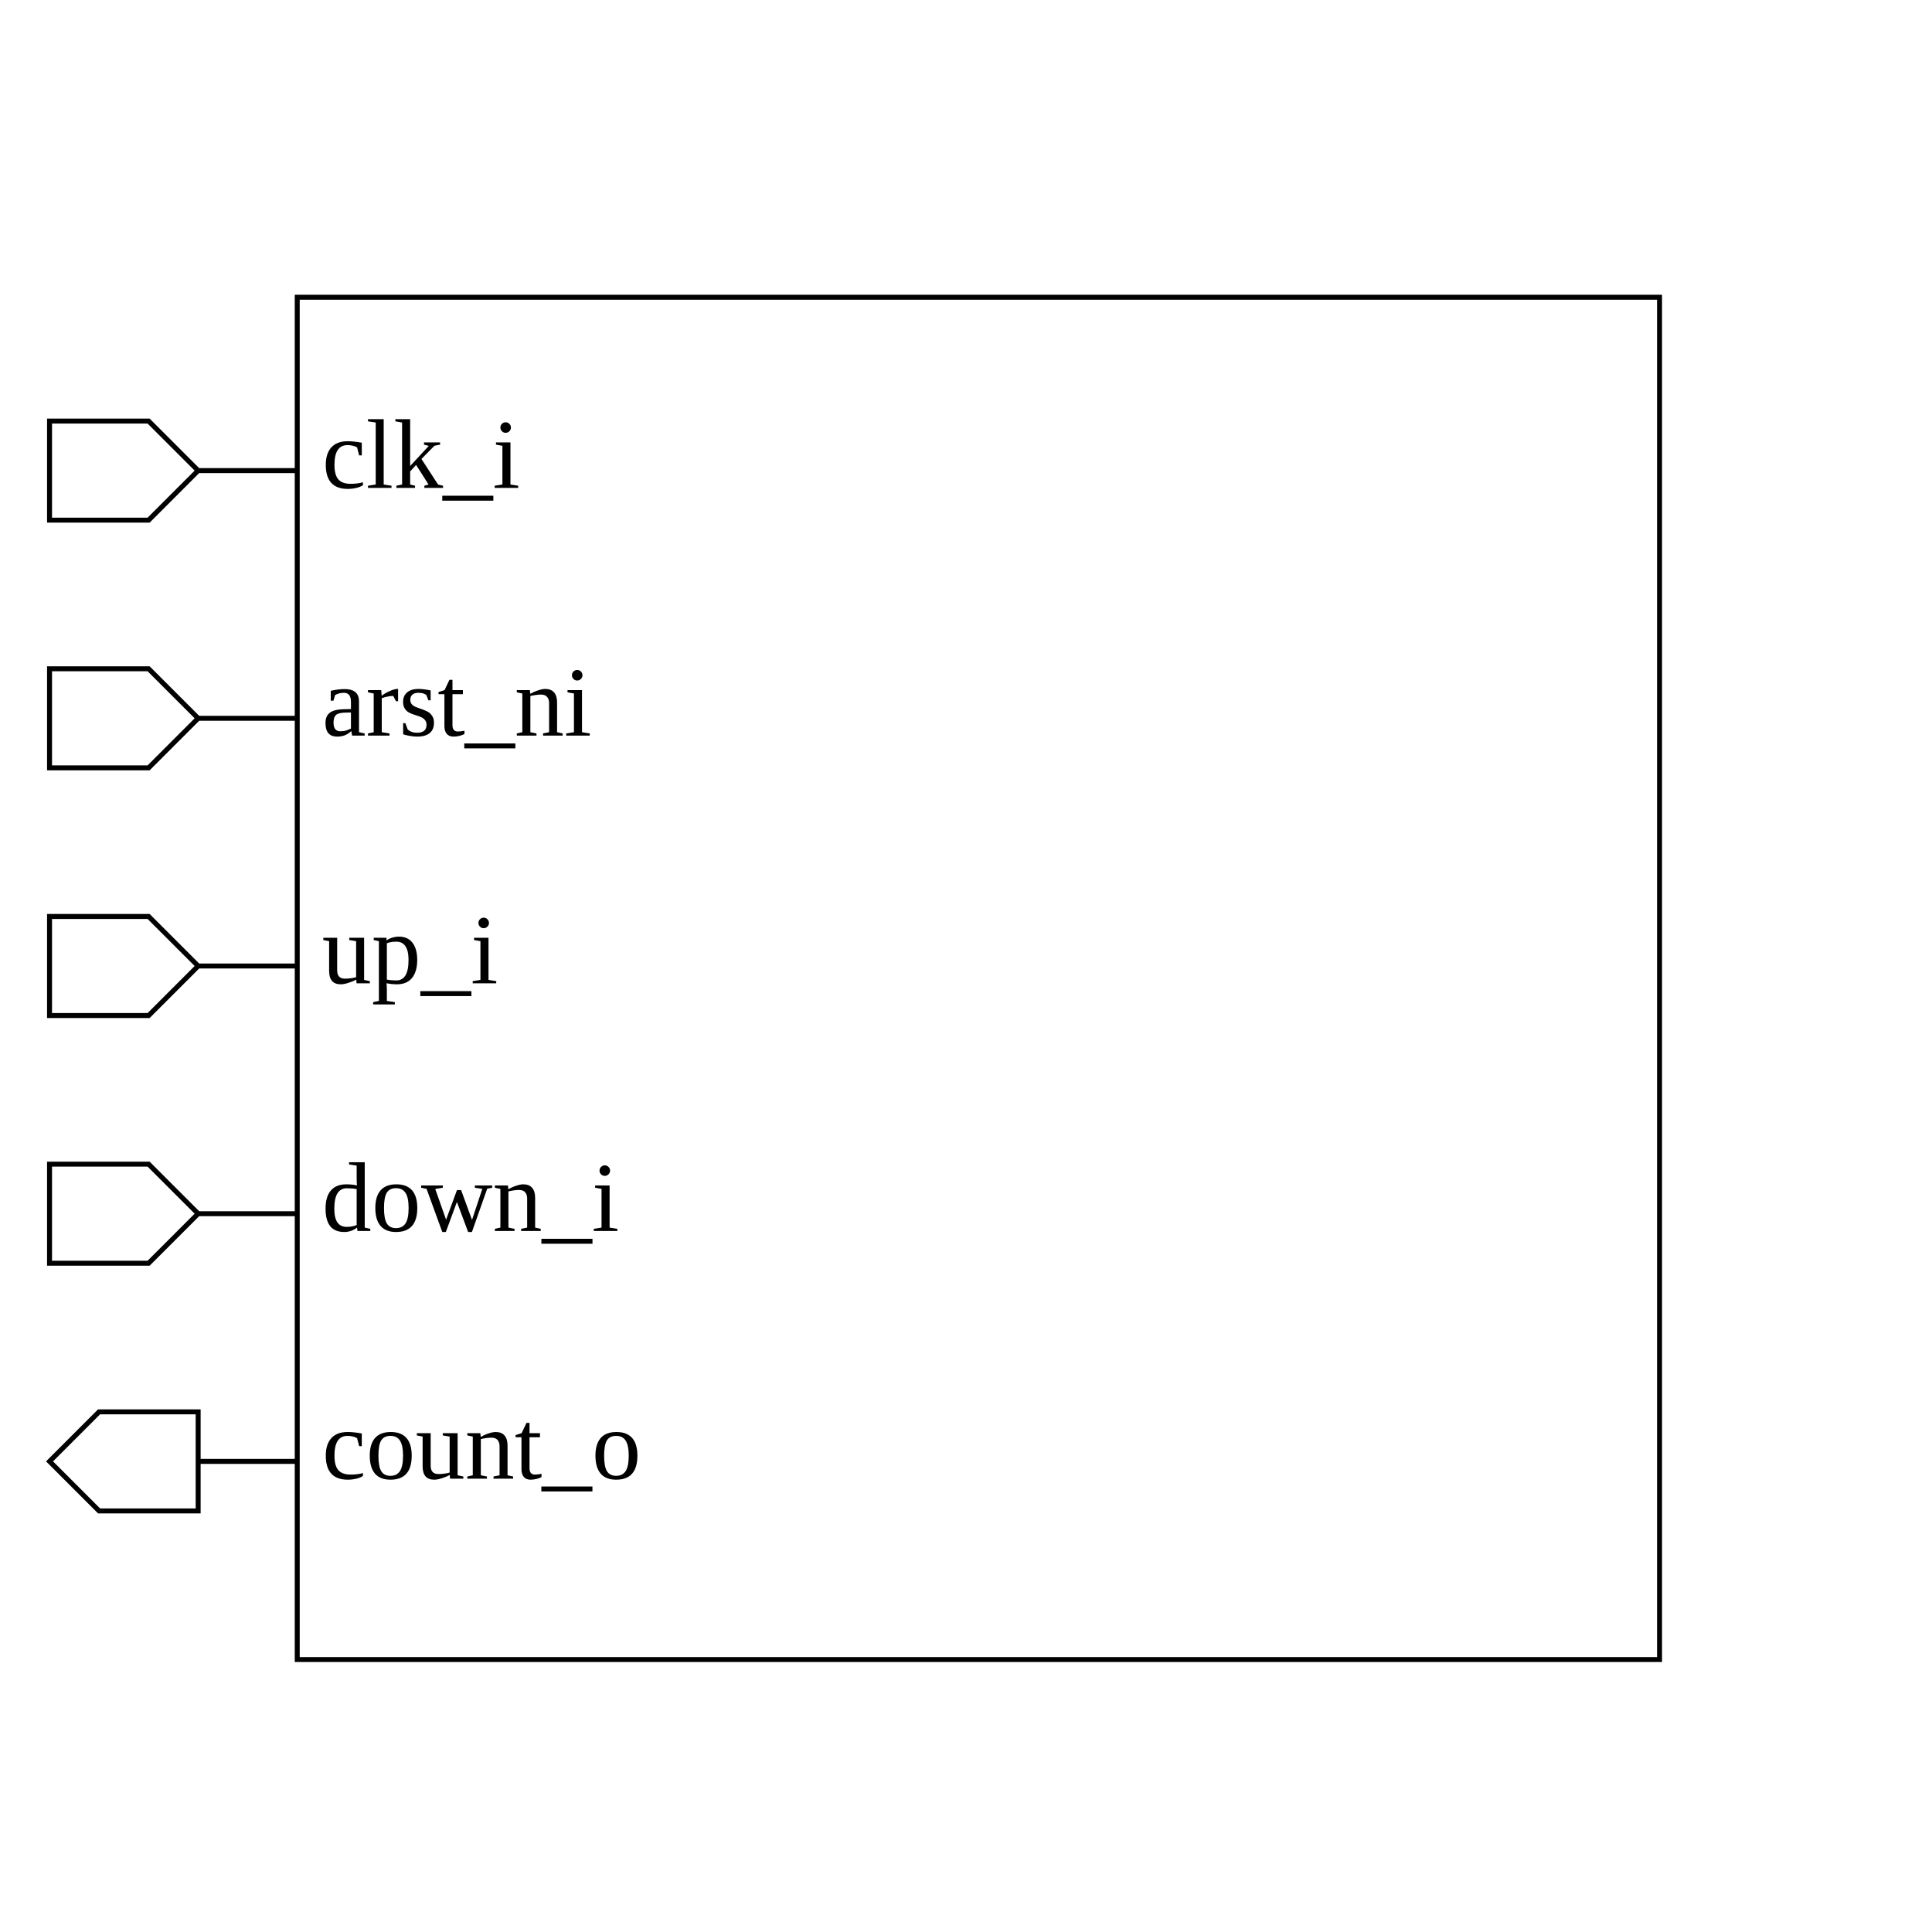
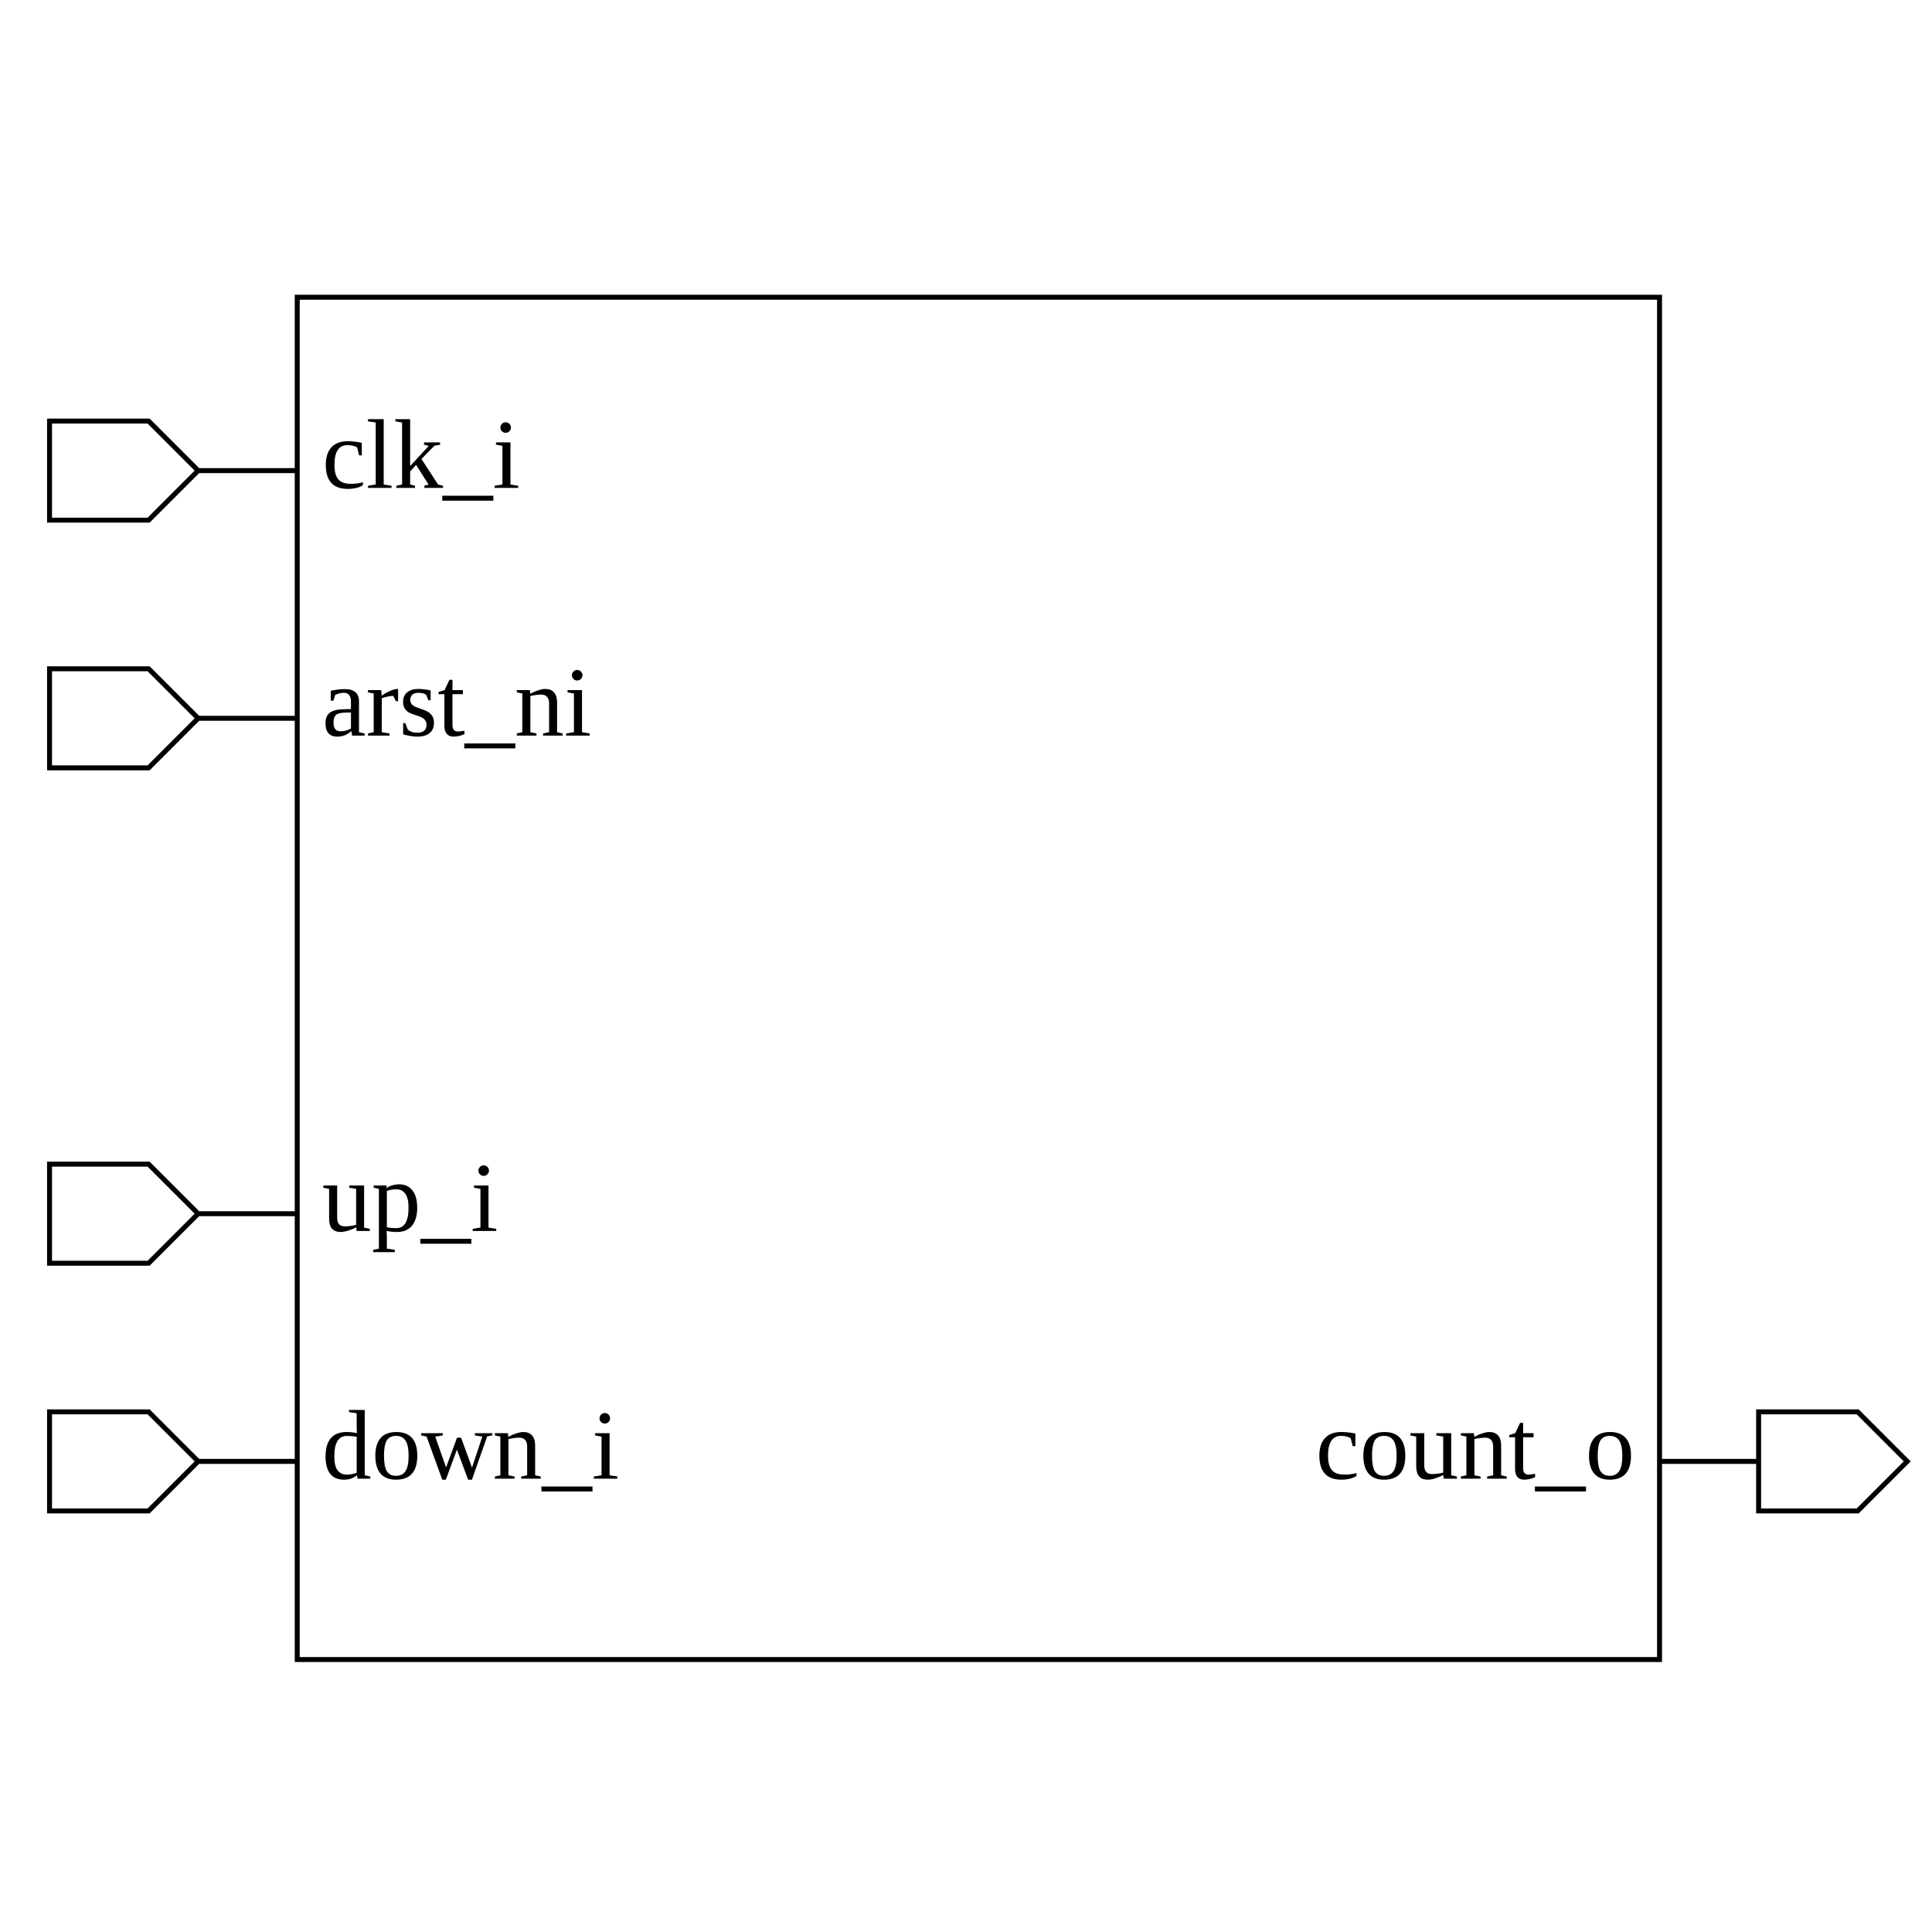
<svg xmlns="http://www.w3.org/2000/svg" height="390" width="390">
  <rect width="100%" height="100%" x="0" y="0" style="fill:white;stroke:white;stroke-width:0" />
  <g style="fill:white;stroke:black;stroke-width:1">
    <rect width="275" height="275" x="60" y="60" />
    <polygon points="10,95 10,85 30,85 40,95 60,95 40,95 30,105 10,105 10,95" />
    <text x="65" y="85" dominant-baseline="hanging" text-anchor="start" font-size="20" style="fill:black;stroke:black;stroke-width:0">clk_i</text>
    <polygon points="10,145 10,135 30,135 40,145 60,145 40,145 30,155 10,155 10,145" />
    <text x="65" y="135" dominant-baseline="hanging" text-anchor="start" font-size="20" style="fill:black;stroke:black;stroke-width:0">arst_ni</text>
-     <polygon points="10,195 10,185 30,185 40,195 60,195 40,195 30,205 10,205 10,195" />
-     <text x="65" y="185" dominant-baseline="hanging" text-anchor="start" font-size="20" style="fill:black;stroke:black;stroke-width:0">up_i</text>
    <polygon points="10,245 10,235 30,235 40,245 60,245 40,245 30,255 10,255 10,245" />
-     <text x="65" y="235" dominant-baseline="hanging" text-anchor="start" font-size="20" style="fill:black;stroke:black;stroke-width:0">down_i</text>
-     <polygon points="10,295 20,285 40,285 40,295 60,295 40,295 40,305 20,305 10,295" />
-     <text x="65" y="285" dominant-baseline="hanging" text-anchor="start" font-size="20" style="fill:black;stroke:black;stroke-width:0">count_o</text>
+     <text x="65" y="235" dominant-baseline="hanging" text-anchor="start" font-size="20" style="fill:black;stroke:black;stroke-width:0">up_i</text>
+     <polygon points="10,295 10,285 30,285 40,295 60,295 40,295 30,305 10,305 10,295" />
+     <text x="65" y="285" dominant-baseline="hanging" text-anchor="start" font-size="20" style="fill:black;stroke:black;stroke-width:0">down_i</text>
+     <polygon points="335,295 355,295 355,285 375,285 385,295 375,305 355,305 355,295 335,295" />
+     <text x="330" y="285" dominant-baseline="hanging" text-anchor="end" font-size="20" style="fill:black;stroke:black;stroke-width:0">count_o</text>
  </g>
</svg>
